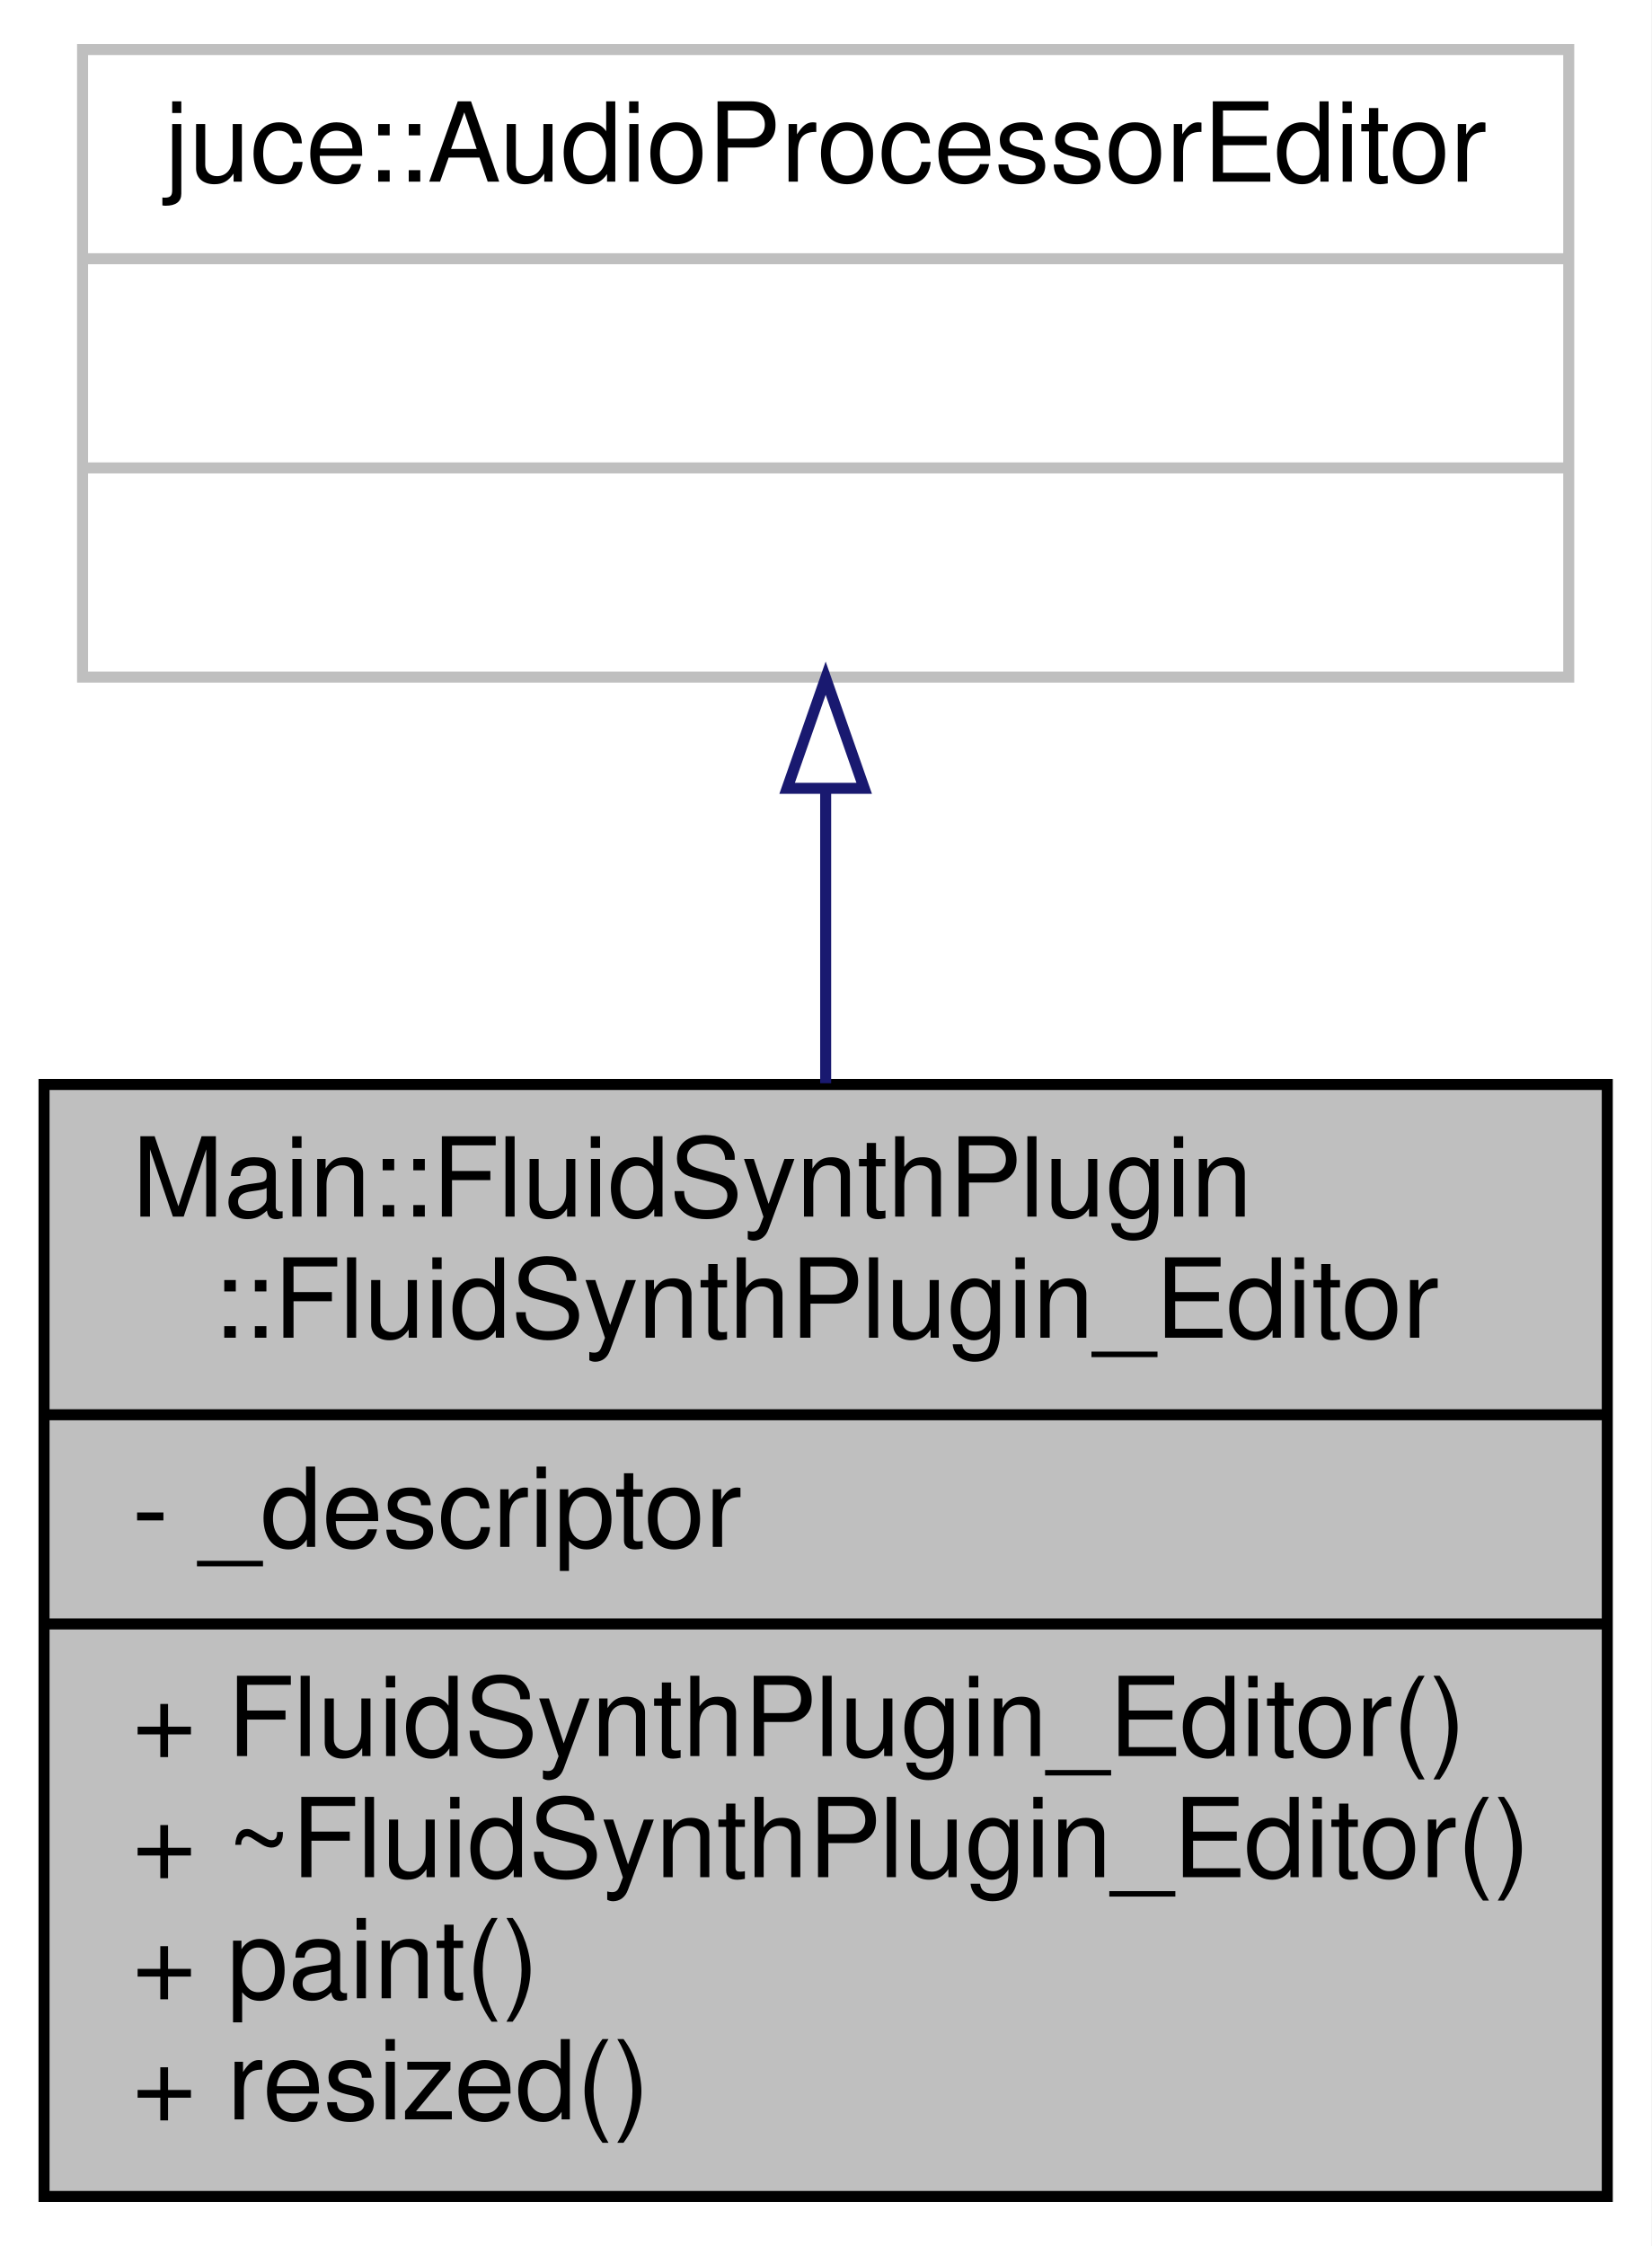
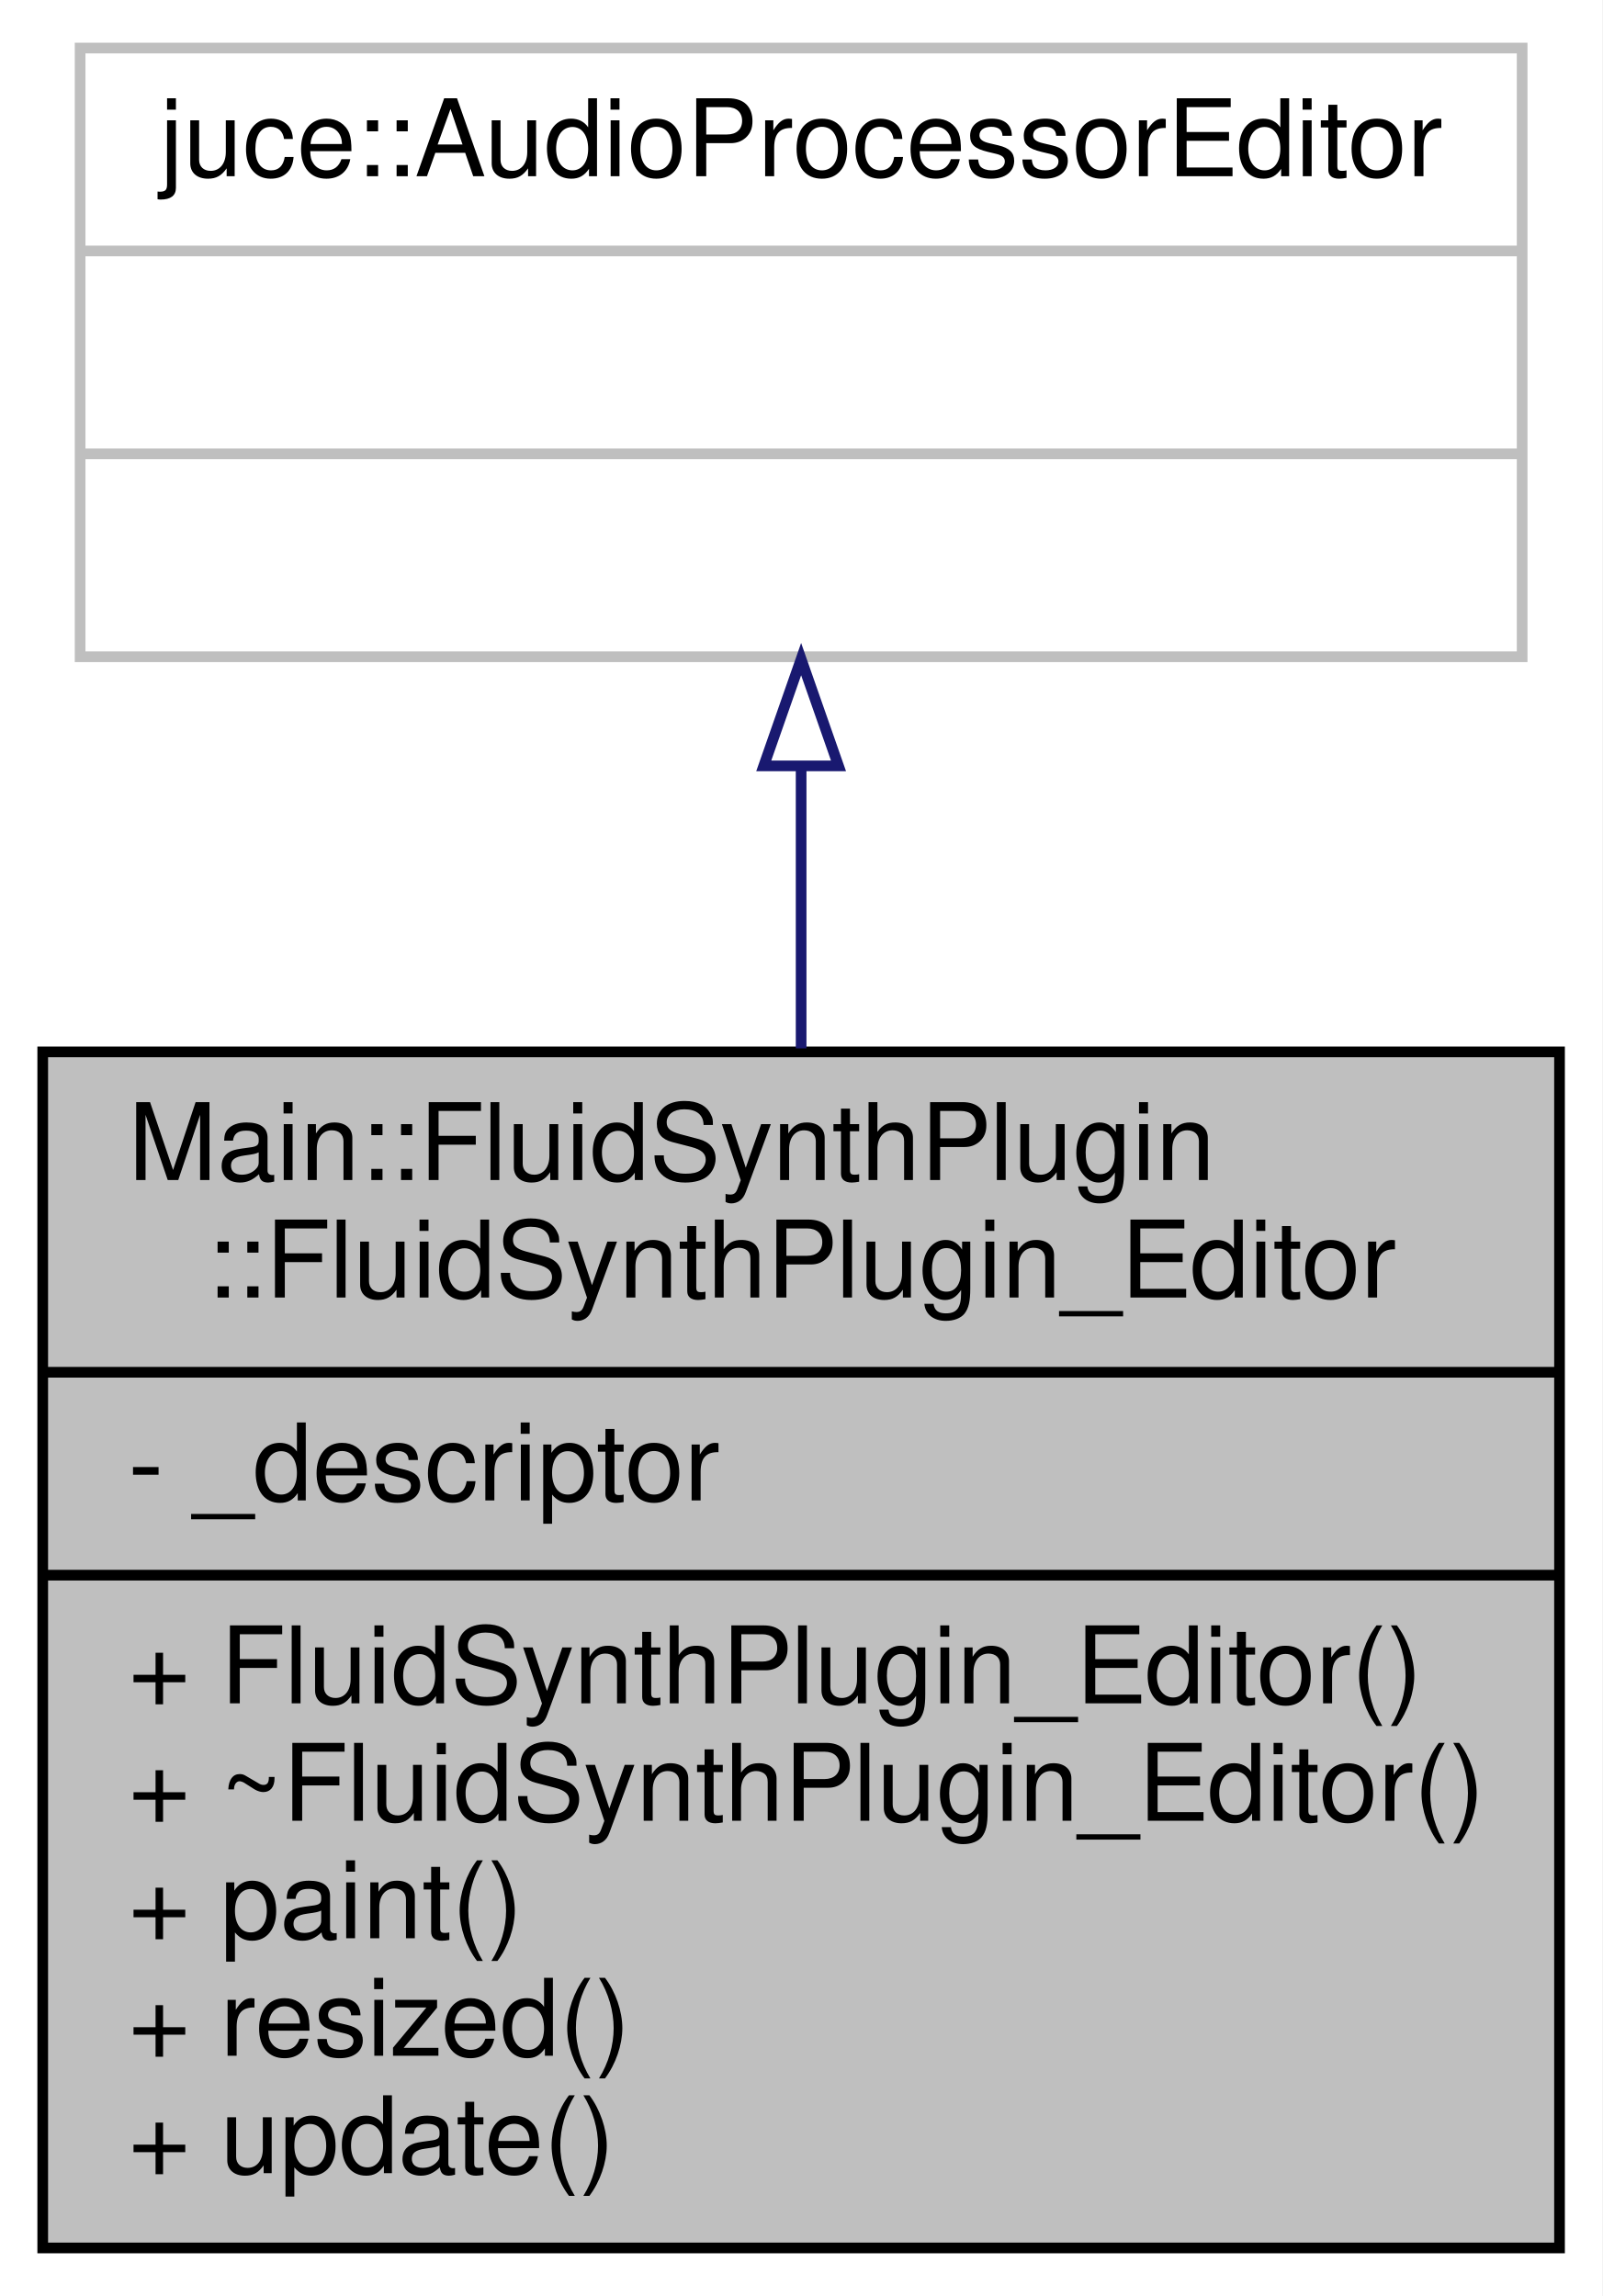
- <svg xmlns="http://www.w3.org/2000/svg" xmlns:xlink="http://www.w3.org/1999/xlink" width="150pt" height="204pt" viewBox="0.00 0.00 150.00 204.00">
-   <g id="graph0" class="graph" transform="scale(1 1) rotate(0) translate(4 200)">
-     <polygon fill="white" stroke="transparent" points="-4,4 -4,-200 146,-200 146,4 -4,4" />
+ <svg xmlns="http://www.w3.org/2000/svg" xmlns:xlink="http://www.w3.org/1999/xlink" width="150pt" height="215pt" viewBox="0.00 0.00 150.00 215.00">
+   <g id="graph0" class="graph" transform="scale(1 1) rotate(0) translate(4 211)">
+     <polygon fill="white" stroke="transparent" points="-4,4 -4,-211 146,-211 146,4 -4,4" />
    <g id="node1" class="node">
      <g id="a_node1">
        <a xlink:title="A very simple editor for the FluidSynth plugin.">
-           <polygon fill="#bfbfbf" stroke="black" points="0,-0.5 0,-101.5 142,-101.5 142,-0.5 0,-0.5" />
-           <text text-anchor="start" x="8" y="-89.5" font-family="Helvetica,sans-Serif" font-size="10.00">Main::FluidSynthPlugin</text>
-           <text text-anchor="middle" x="71" y="-78.5" font-family="Helvetica,sans-Serif" font-size="10.00">::FluidSynthPlugin_Editor</text>
-           <polyline fill="none" stroke="black" points="0,-71.5 142,-71.5 " />
-           <text text-anchor="start" x="8" y="-59.5" font-family="Helvetica,sans-Serif" font-size="10.00">- _descriptor</text>
-           <polyline fill="none" stroke="black" points="0,-52.5 142,-52.5 " />
-           <text text-anchor="start" x="8" y="-40.5" font-family="Helvetica,sans-Serif" font-size="10.00">+ FluidSynthPlugin_Editor()</text>
-           <text text-anchor="start" x="8" y="-29.5" font-family="Helvetica,sans-Serif" font-size="10.00">+ ~FluidSynthPlugin_Editor()</text>
-           <text text-anchor="start" x="8" y="-18.5" font-family="Helvetica,sans-Serif" font-size="10.00">+ paint()</text>
-           <text text-anchor="start" x="8" y="-7.5" font-family="Helvetica,sans-Serif" font-size="10.00">+ resized()</text>
+           <polygon fill="#bfbfbf" stroke="black" points="0,-0.5 0,-112.5 142,-112.5 142,-0.5 0,-0.5" />
+           <text text-anchor="start" x="8" y="-100.5" font-family="Helvetica,sans-Serif" font-size="10.00">Main::FluidSynthPlugin</text>
+           <text text-anchor="middle" x="71" y="-89.5" font-family="Helvetica,sans-Serif" font-size="10.00">::FluidSynthPlugin_Editor</text>
+           <polyline fill="none" stroke="black" points="0,-82.5 142,-82.5 " />
+           <text text-anchor="start" x="8" y="-70.5" font-family="Helvetica,sans-Serif" font-size="10.00">- _descriptor</text>
+           <polyline fill="none" stroke="black" points="0,-63.5 142,-63.5 " />
+           <text text-anchor="start" x="8" y="-51.5" font-family="Helvetica,sans-Serif" font-size="10.00">+ FluidSynthPlugin_Editor()</text>
+           <text text-anchor="start" x="8" y="-40.5" font-family="Helvetica,sans-Serif" font-size="10.00">+ ~FluidSynthPlugin_Editor()</text>
+           <text text-anchor="start" x="8" y="-29.5" font-family="Helvetica,sans-Serif" font-size="10.00">+ paint()</text>
+           <text text-anchor="start" x="8" y="-18.5" font-family="Helvetica,sans-Serif" font-size="10.00">+ resized()</text>
+           <text text-anchor="start" x="8" y="-7.5" font-family="Helvetica,sans-Serif" font-size="10.00">+ update()</text>
        </a>
      </g>
    </g>
    <g id="node2" class="node">
      <g id="a_node2">
        <a xlink:title=" ">
-           <polygon fill="white" stroke="#bfbfbf" points="3.5,-138.5 3.5,-195.5 138.5,-195.5 138.5,-138.5 3.5,-138.5" />
-           <text text-anchor="middle" x="71" y="-183.5" font-family="Helvetica,sans-Serif" font-size="10.00">juce::AudioProcessorEditor</text>
-           <polyline fill="none" stroke="#bfbfbf" points="3.5,-176.5 138.5,-176.5 " />
-           <text text-anchor="middle" x="71" y="-164.5" font-family="Helvetica,sans-Serif" font-size="10.00"> </text>
-           <polyline fill="none" stroke="#bfbfbf" points="3.5,-157.5 138.5,-157.5 " />
-           <text text-anchor="middle" x="71" y="-145.5" font-family="Helvetica,sans-Serif" font-size="10.00"> </text>
+           <polygon fill="white" stroke="#bfbfbf" points="3.5,-149.5 3.5,-206.5 138.5,-206.5 138.5,-149.5 3.5,-149.5" />
+           <text text-anchor="middle" x="71" y="-194.5" font-family="Helvetica,sans-Serif" font-size="10.00">juce::AudioProcessorEditor</text>
+           <polyline fill="none" stroke="#bfbfbf" points="3.5,-187.5 138.5,-187.5 " />
+           <text text-anchor="middle" x="71" y="-175.5" font-family="Helvetica,sans-Serif" font-size="10.00"> </text>
+           <polyline fill="none" stroke="#bfbfbf" points="3.5,-168.5 138.5,-168.5 " />
+           <text text-anchor="middle" x="71" y="-156.5" font-family="Helvetica,sans-Serif" font-size="10.00"> </text>
        </a>
      </g>
    </g>
    <g id="edge1" class="edge">
-       <path fill="none" stroke="midnightblue" d="M71,-128.35C71,-119.8 71,-110.58 71,-101.61" />
-       <polygon fill="none" stroke="midnightblue" points="67.5,-128.4 71,-138.4 74.5,-128.4 67.5,-128.4" />
+       <path fill="none" stroke="midnightblue" d="M71,-139.11C71,-130.75 71,-121.73 71,-112.83" />
+       <polygon fill="none" stroke="midnightblue" points="67.5,-139.28 71,-149.28 74.5,-139.28 67.5,-139.28" />
    </g>
  </g>
</svg>
